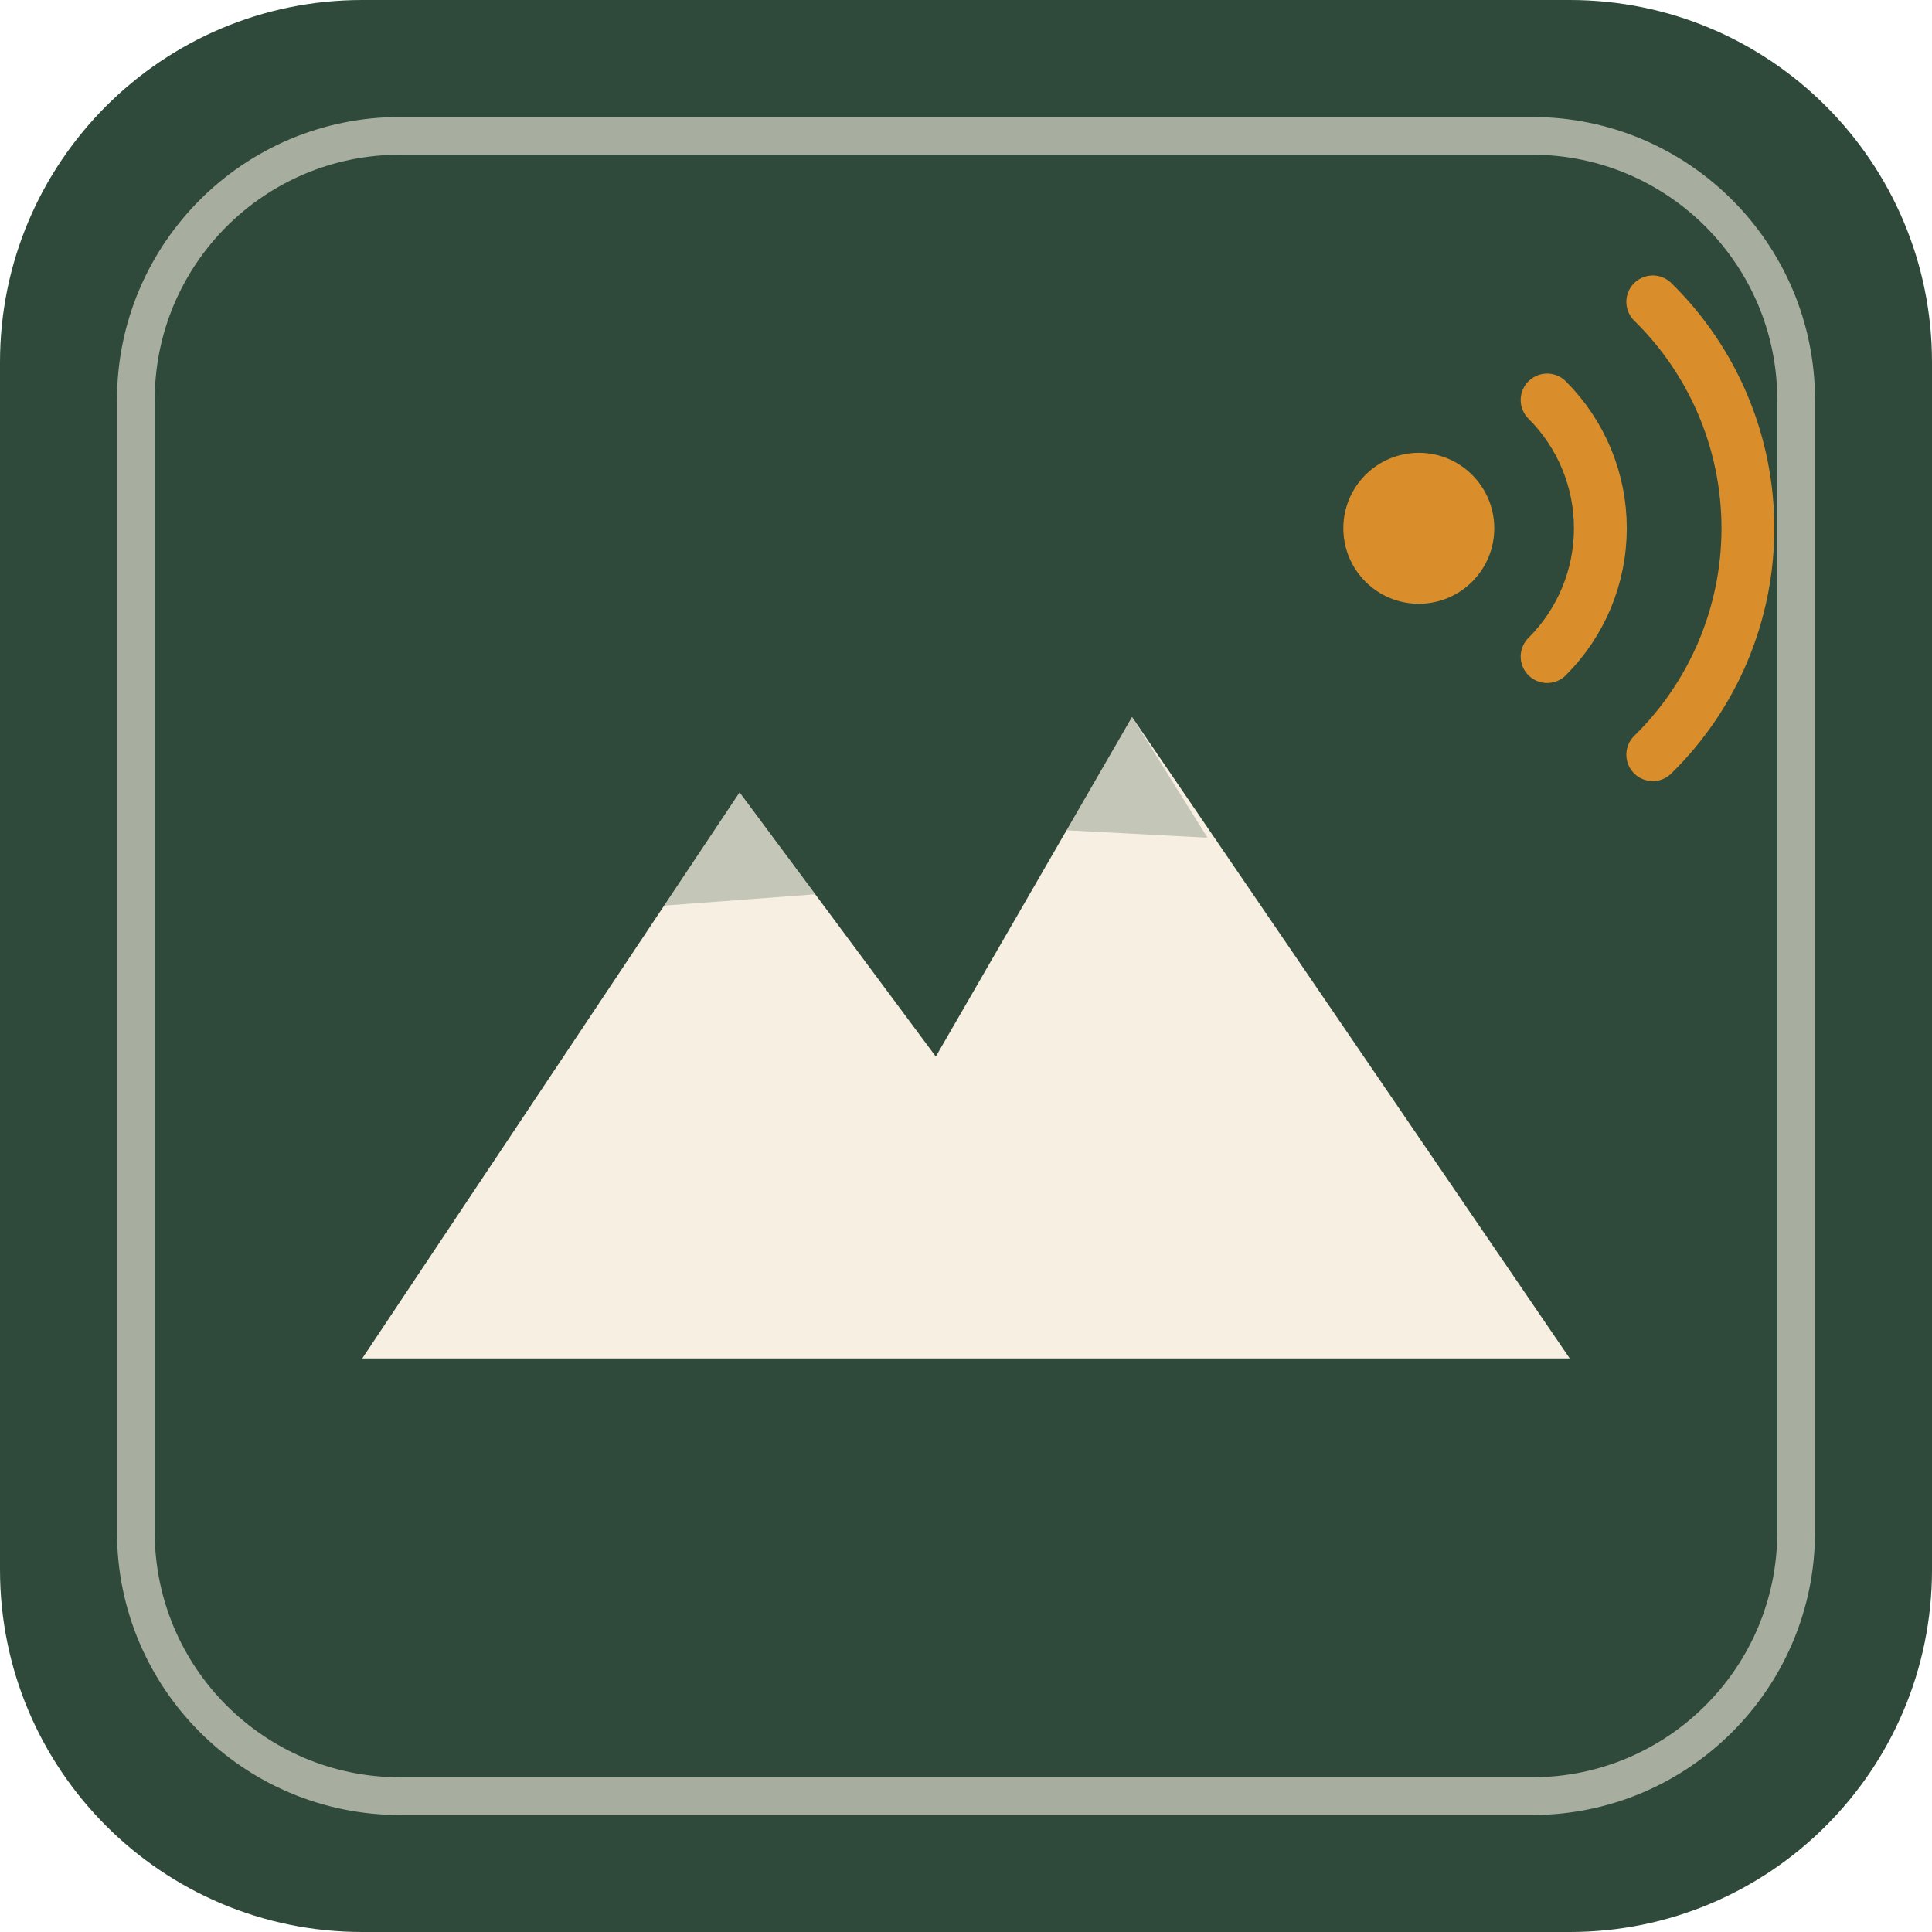
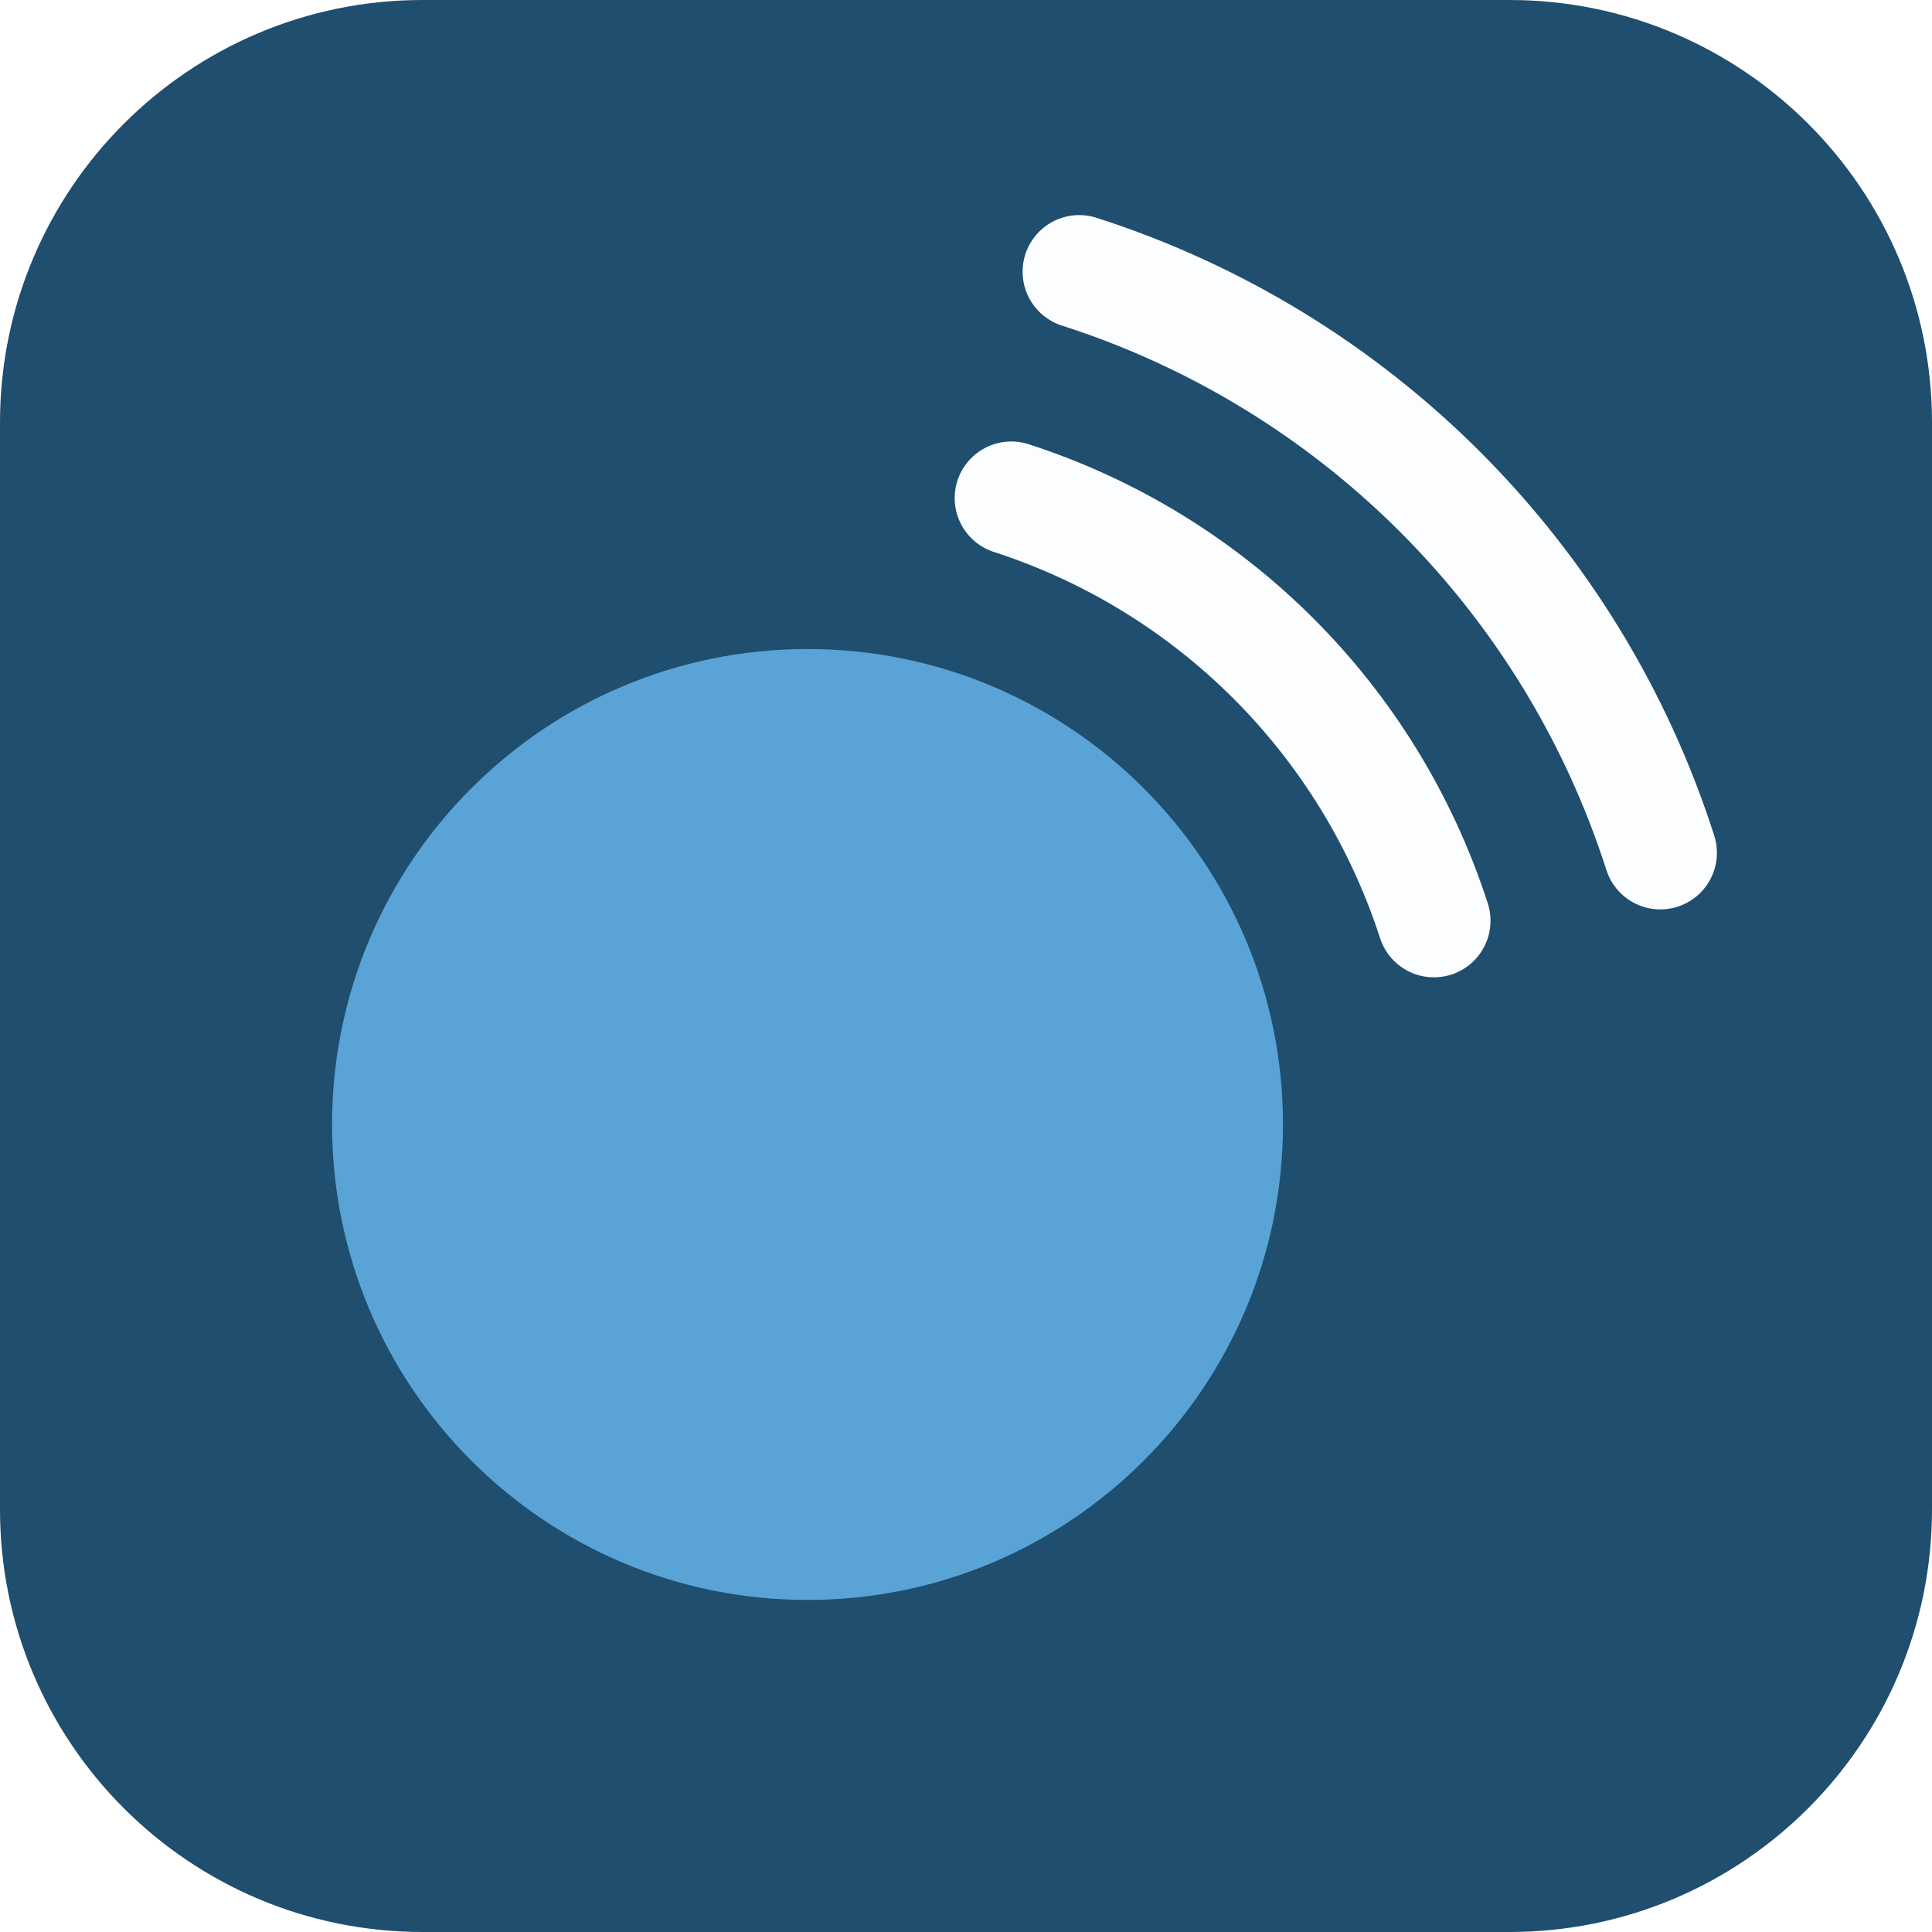
<svg xmlns="http://www.w3.org/2000/svg" viewBox="0 0 512 512">
-   <rect width="512" height="512" rx="96" fill="#2f4a3a" />
-   <rect x="36" y="36" width="440" height="440" rx="70" fill="none" stroke="#f6efe2" stroke-width="10" opacity=".6" />
-   <path d="M96 360 L196 210 L248 280 L300 190 L416 360 Z" fill="#f6efe2" />
-   <path d="M176 240 L196 210 L216 237 Z M282 220 L300 190 L320 222 Z" fill="#2f4a3a" opacity=".25" />
-   <circle cx="376" cy="140" r="20" fill="#d98e2b" />
-   <path d="M410 106 a48 48 0 0 1 0 68" fill="none" stroke="#d98e2b" stroke-width="14" stroke-linecap="round" />
-   <path d="M438 80 a84 84 0 0 1 0 120" fill="none" stroke="#d98e2b" stroke-width="14" stroke-linecap="round" />
+   <rect width="512" height="512" rx="112" fill="#1f4e6e" />
+   <circle cx="214" cy="298" r="126" fill="#5aa3d6" />
+   <path d="M268 132 A174 174 0 0 1 380 244" stroke="#fbfdfe" stroke-width="30" fill="none" stroke-linecap="round" />
+   <path d="M286 72 A238 238 0 0 1 440 226" stroke="#fbfdfe" stroke-width="30" fill="none" stroke-linecap="round" />
</svg>
